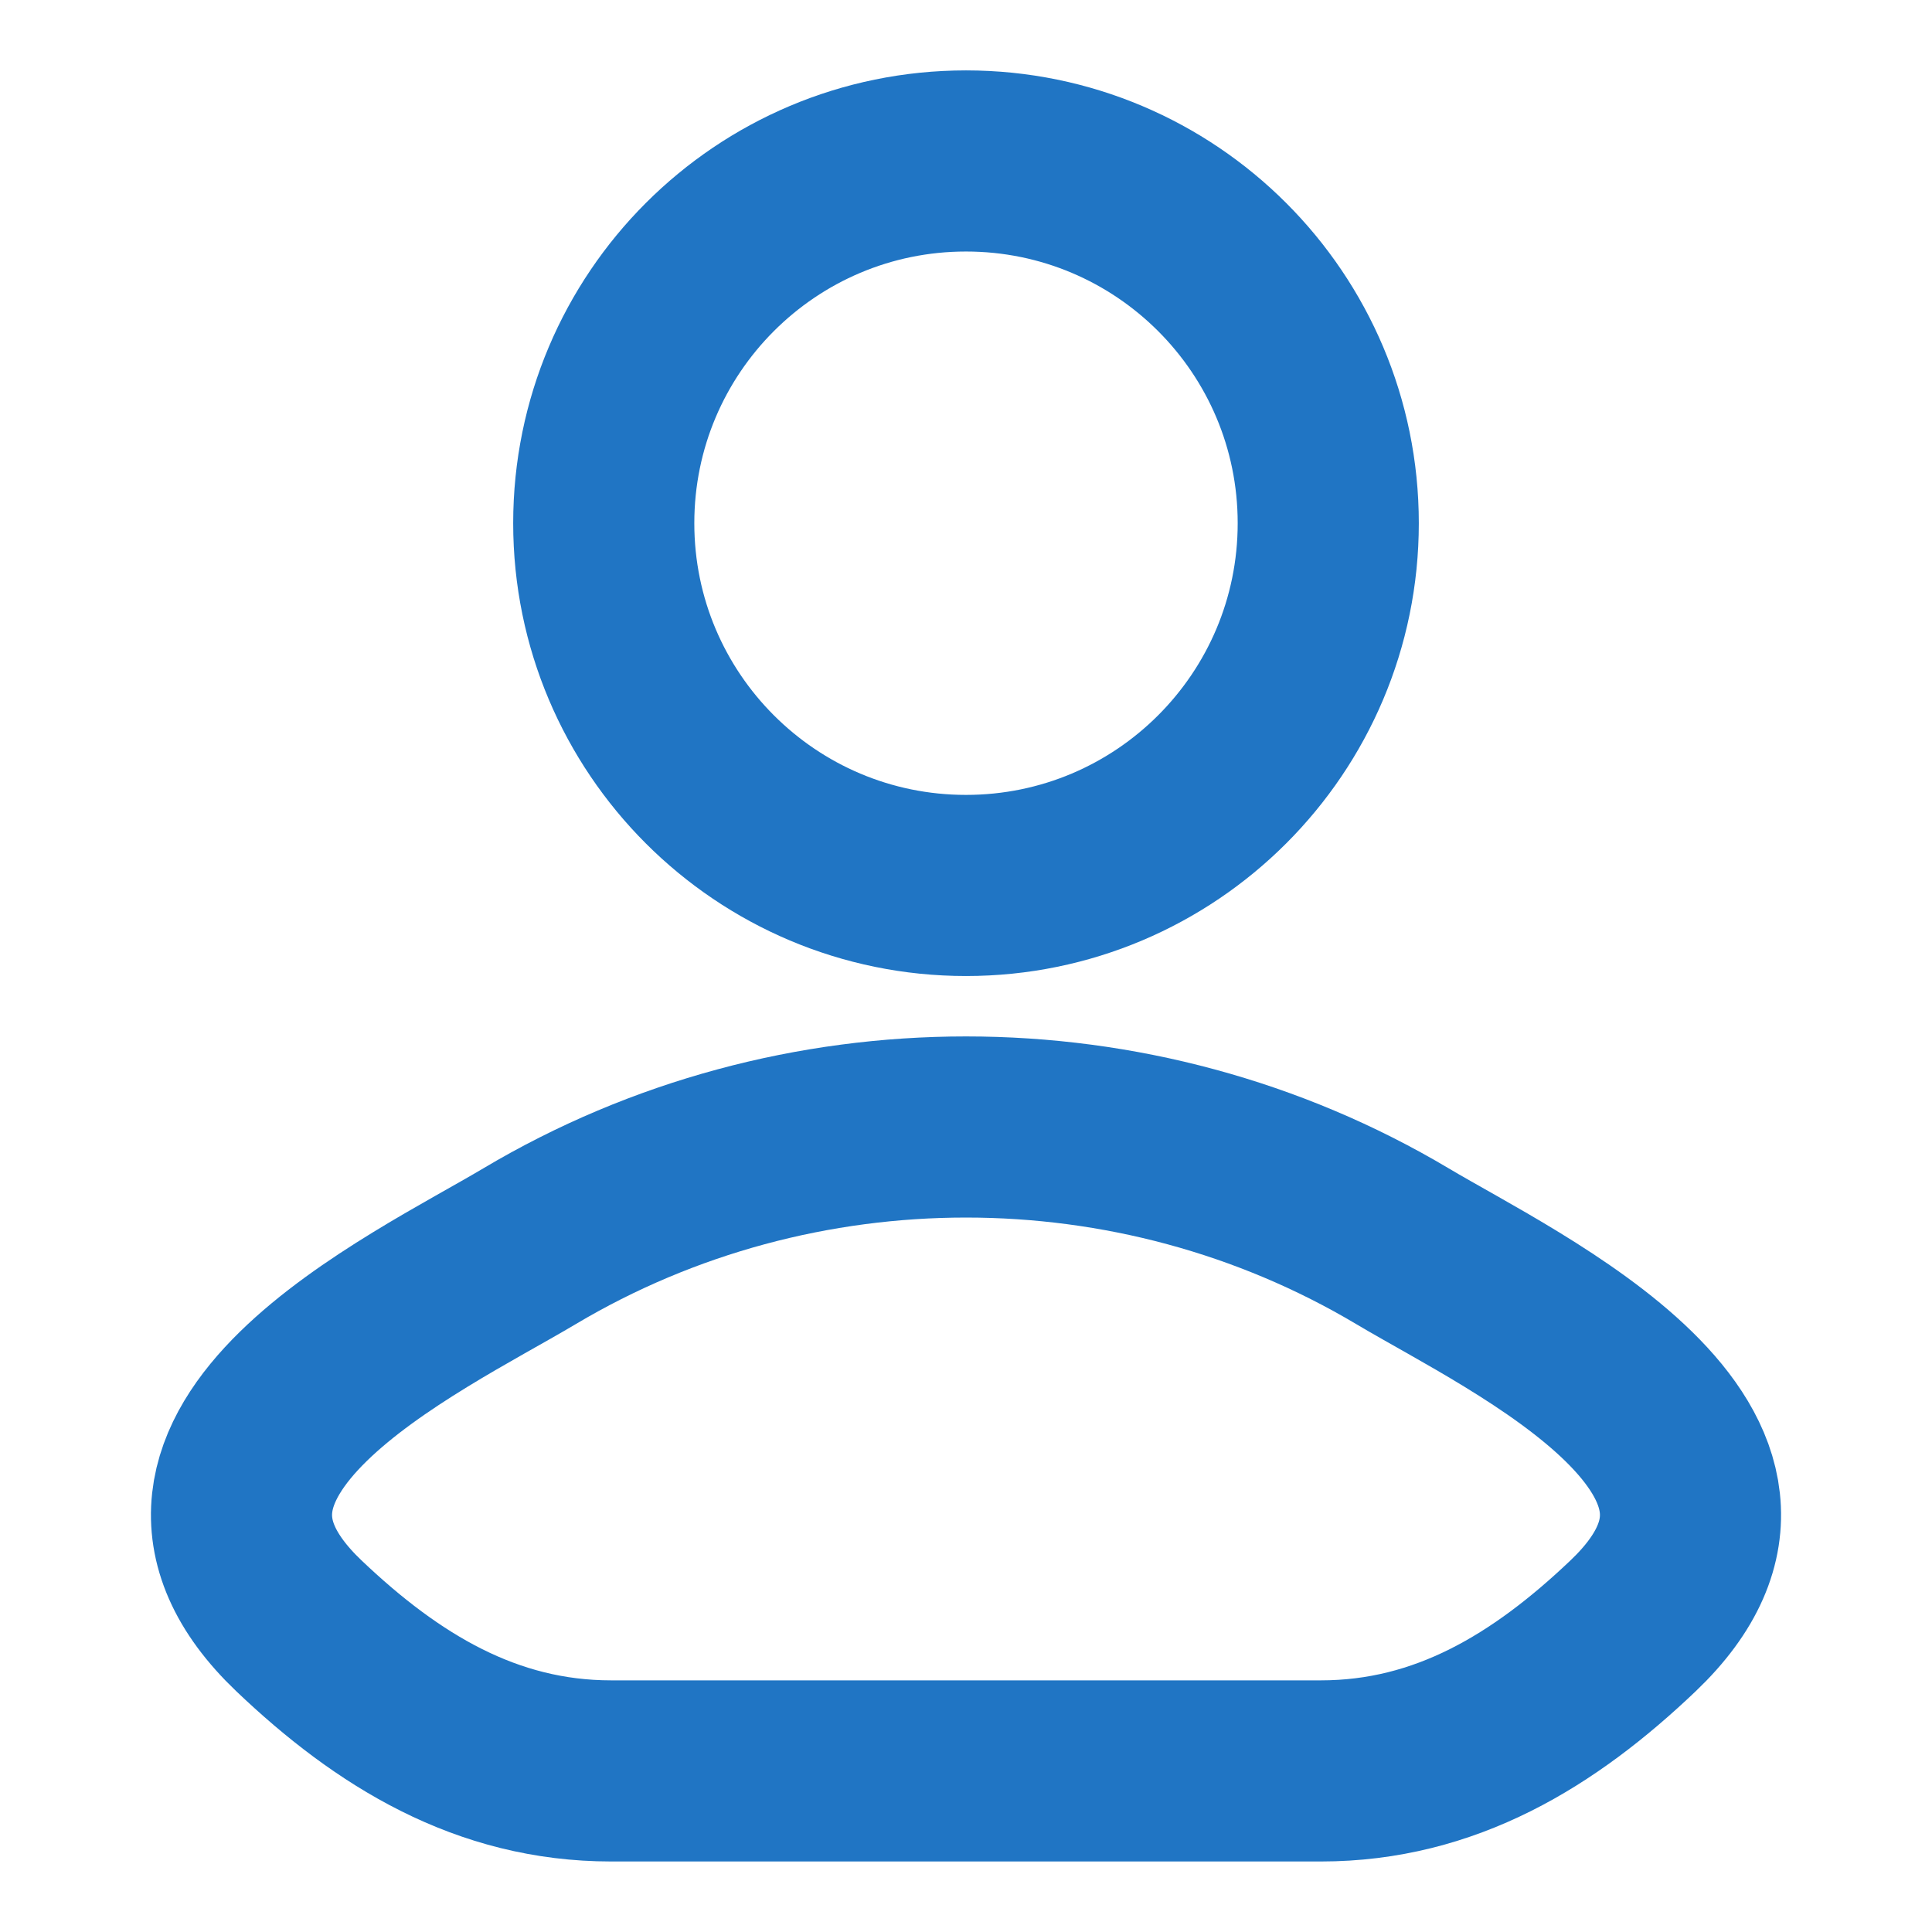
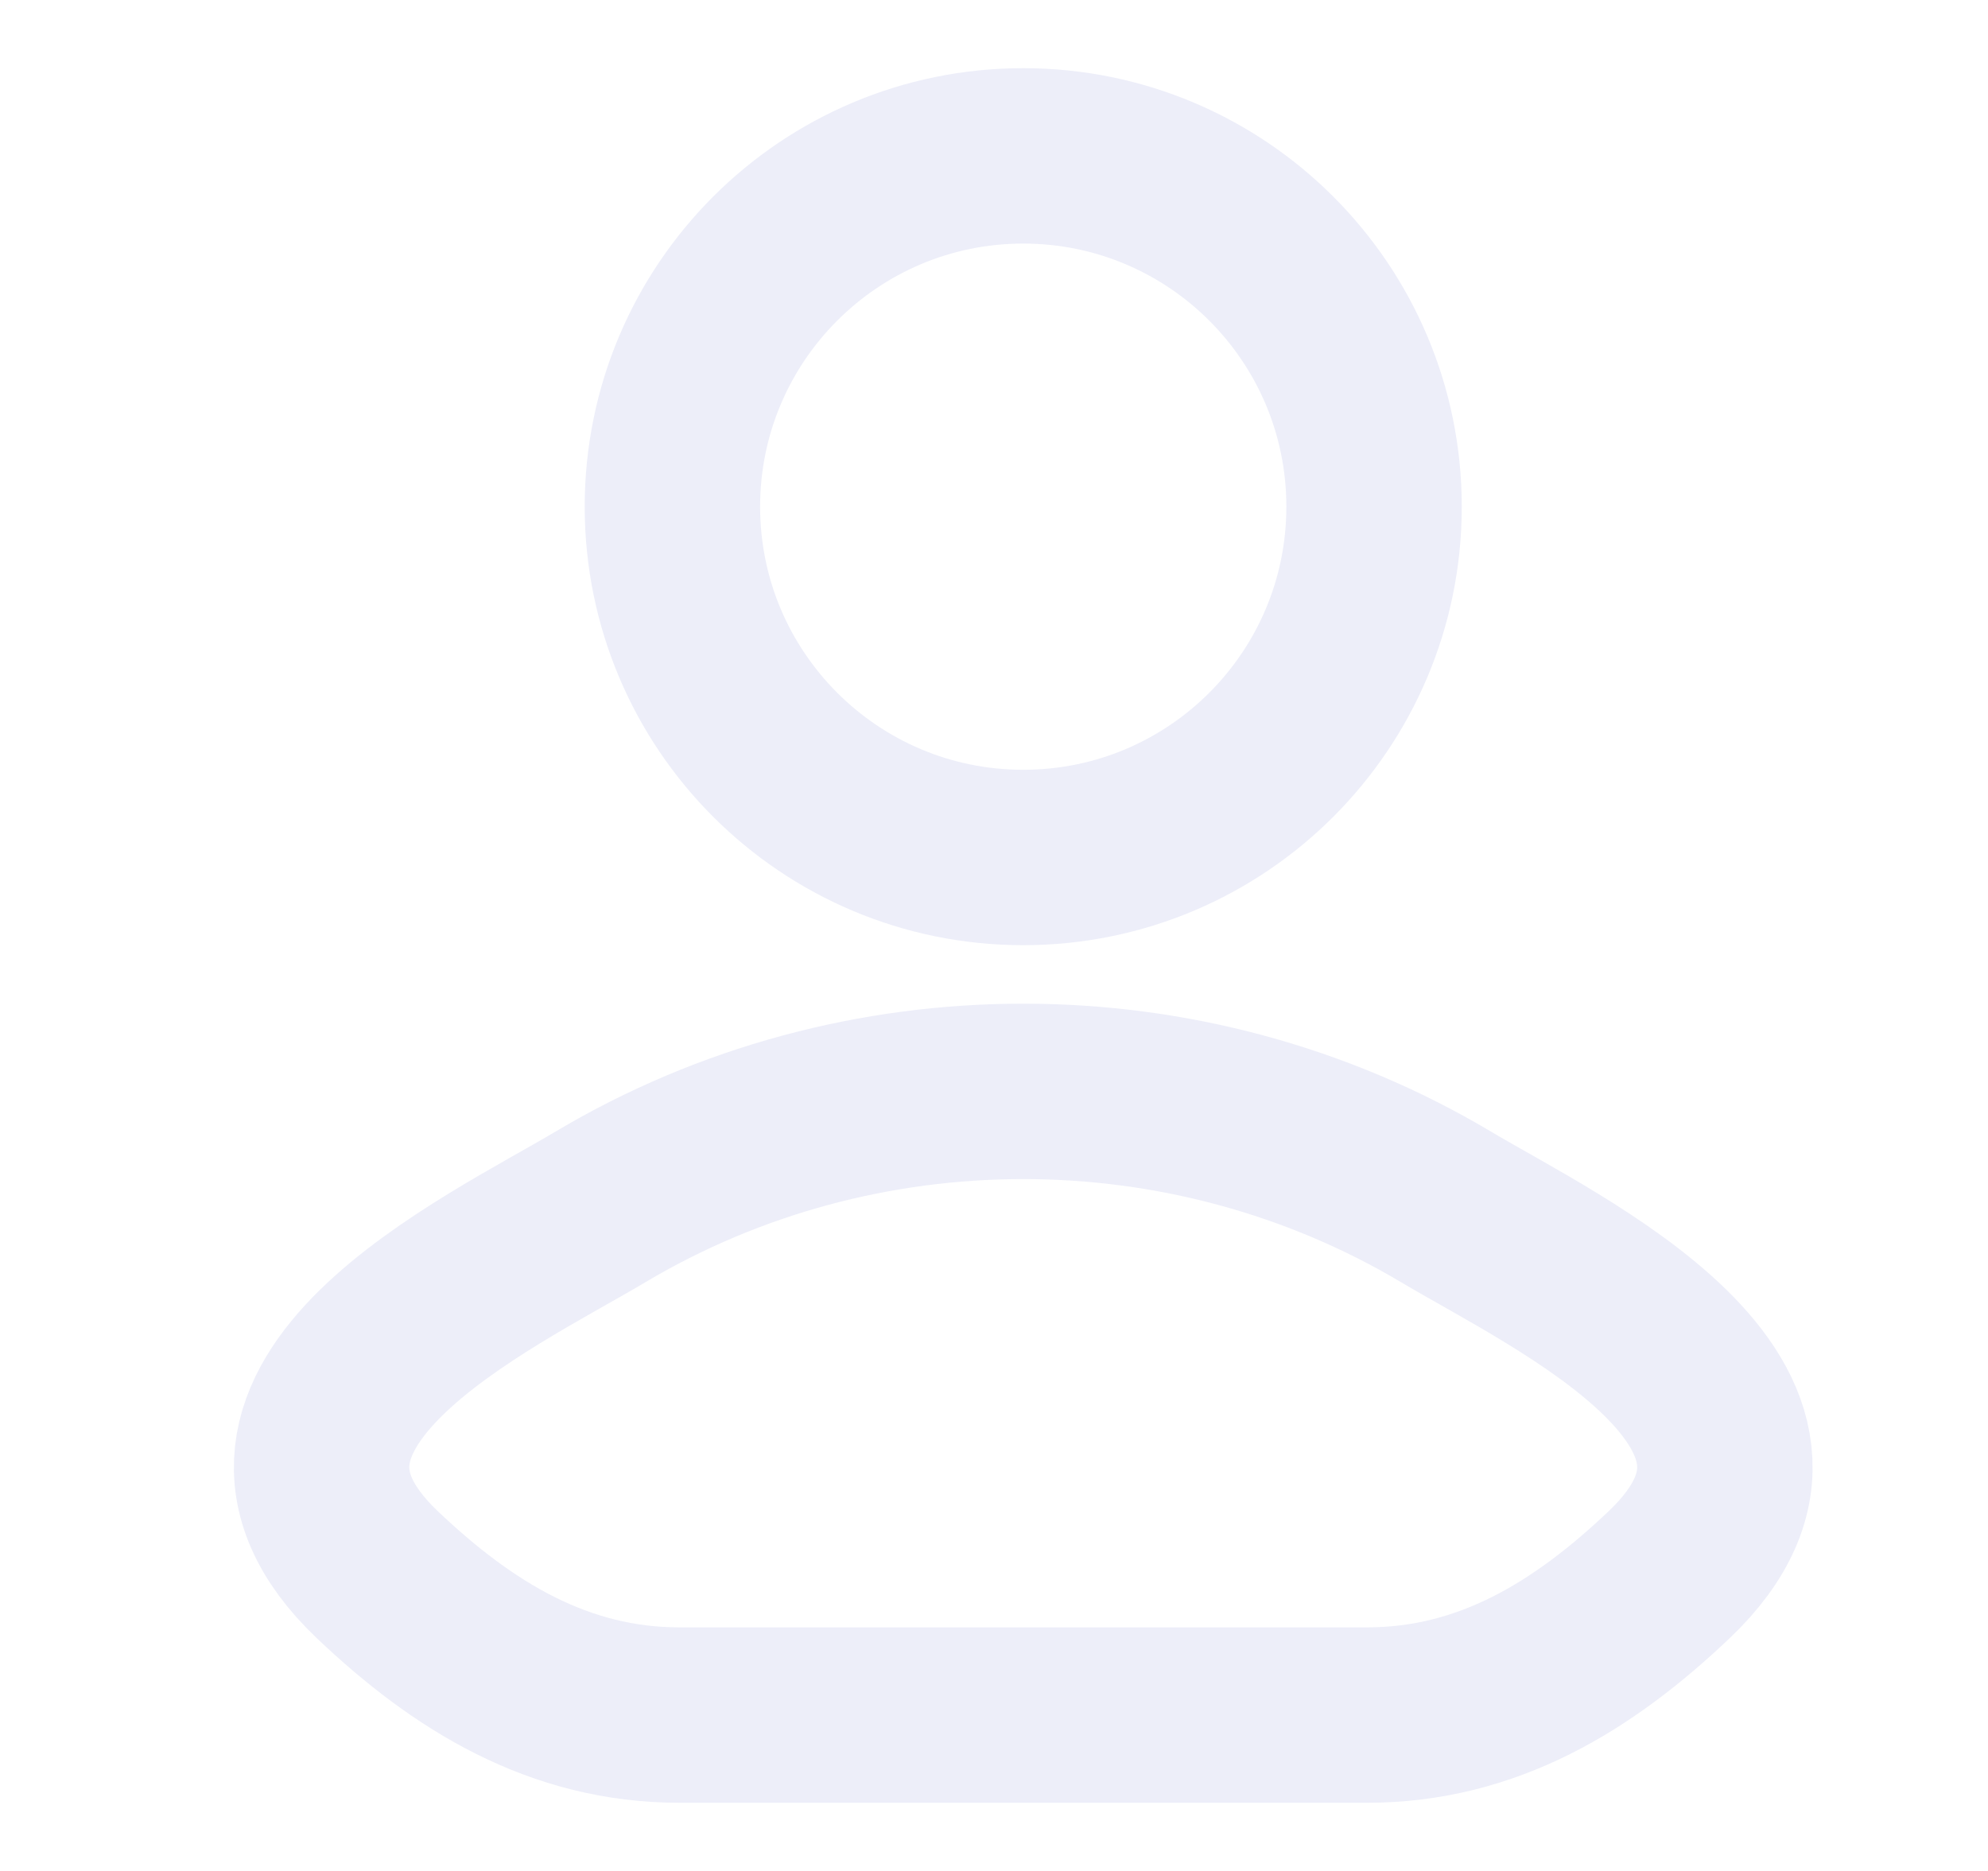
- <svg xmlns="http://www.w3.org/2000/svg" width="16" height="16" viewBox="0 0 16 16" fill="none">
-   <path d="M4.385 10.321C3.442 10.882 0.969 12.029 2.475 13.464C3.211 14.165 4.03 14.666 5.061 14.666H10.939C11.97 14.666 12.789 14.165 13.525 13.464C15.031 12.029 12.558 10.882 11.615 10.321C9.403 9.004 6.597 9.004 4.385 10.321Z" stroke="#2075C4" stroke-width="1.5" stroke-linecap="round" stroke-linejoin="round" />
-   <path d="M11 4.333C11 5.99 9.657 7.333 8 7.333C6.343 7.333 5 5.99 5 4.333C5 2.676 6.343 1.333 8 1.333C9.657 1.333 11 2.676 11 4.333Z" stroke="#2075C4" stroke-width="1.5" />
+ <svg xmlns="http://www.w3.org/2000/svg" width="17" height="16" viewBox="0 0 17 16" fill="none">
+   <path d="M5.135 10.321C4.192 10.883 1.719 12.03 3.225 13.465C3.961 14.165 4.78 14.667 5.811 14.667H11.689C12.72 14.667 13.539 14.165 14.275 13.465C15.781 12.03 13.308 10.883 12.365 10.321C10.153 9.004 7.347 9.004 5.135 10.321Z" stroke="#EDEEF9" stroke-width="1.5" stroke-linecap="round" stroke-linejoin="round" />
+   <path d="M11.75 4.333C11.75 5.99 10.407 7.333 8.75 7.333C7.093 7.333 5.75 5.99 5.75 4.333C5.75 2.677 7.093 1.333 8.75 1.333C10.407 1.333 11.75 2.677 11.75 4.333Z" stroke="#EDEEF9" stroke-width="1.5" />
</svg>
